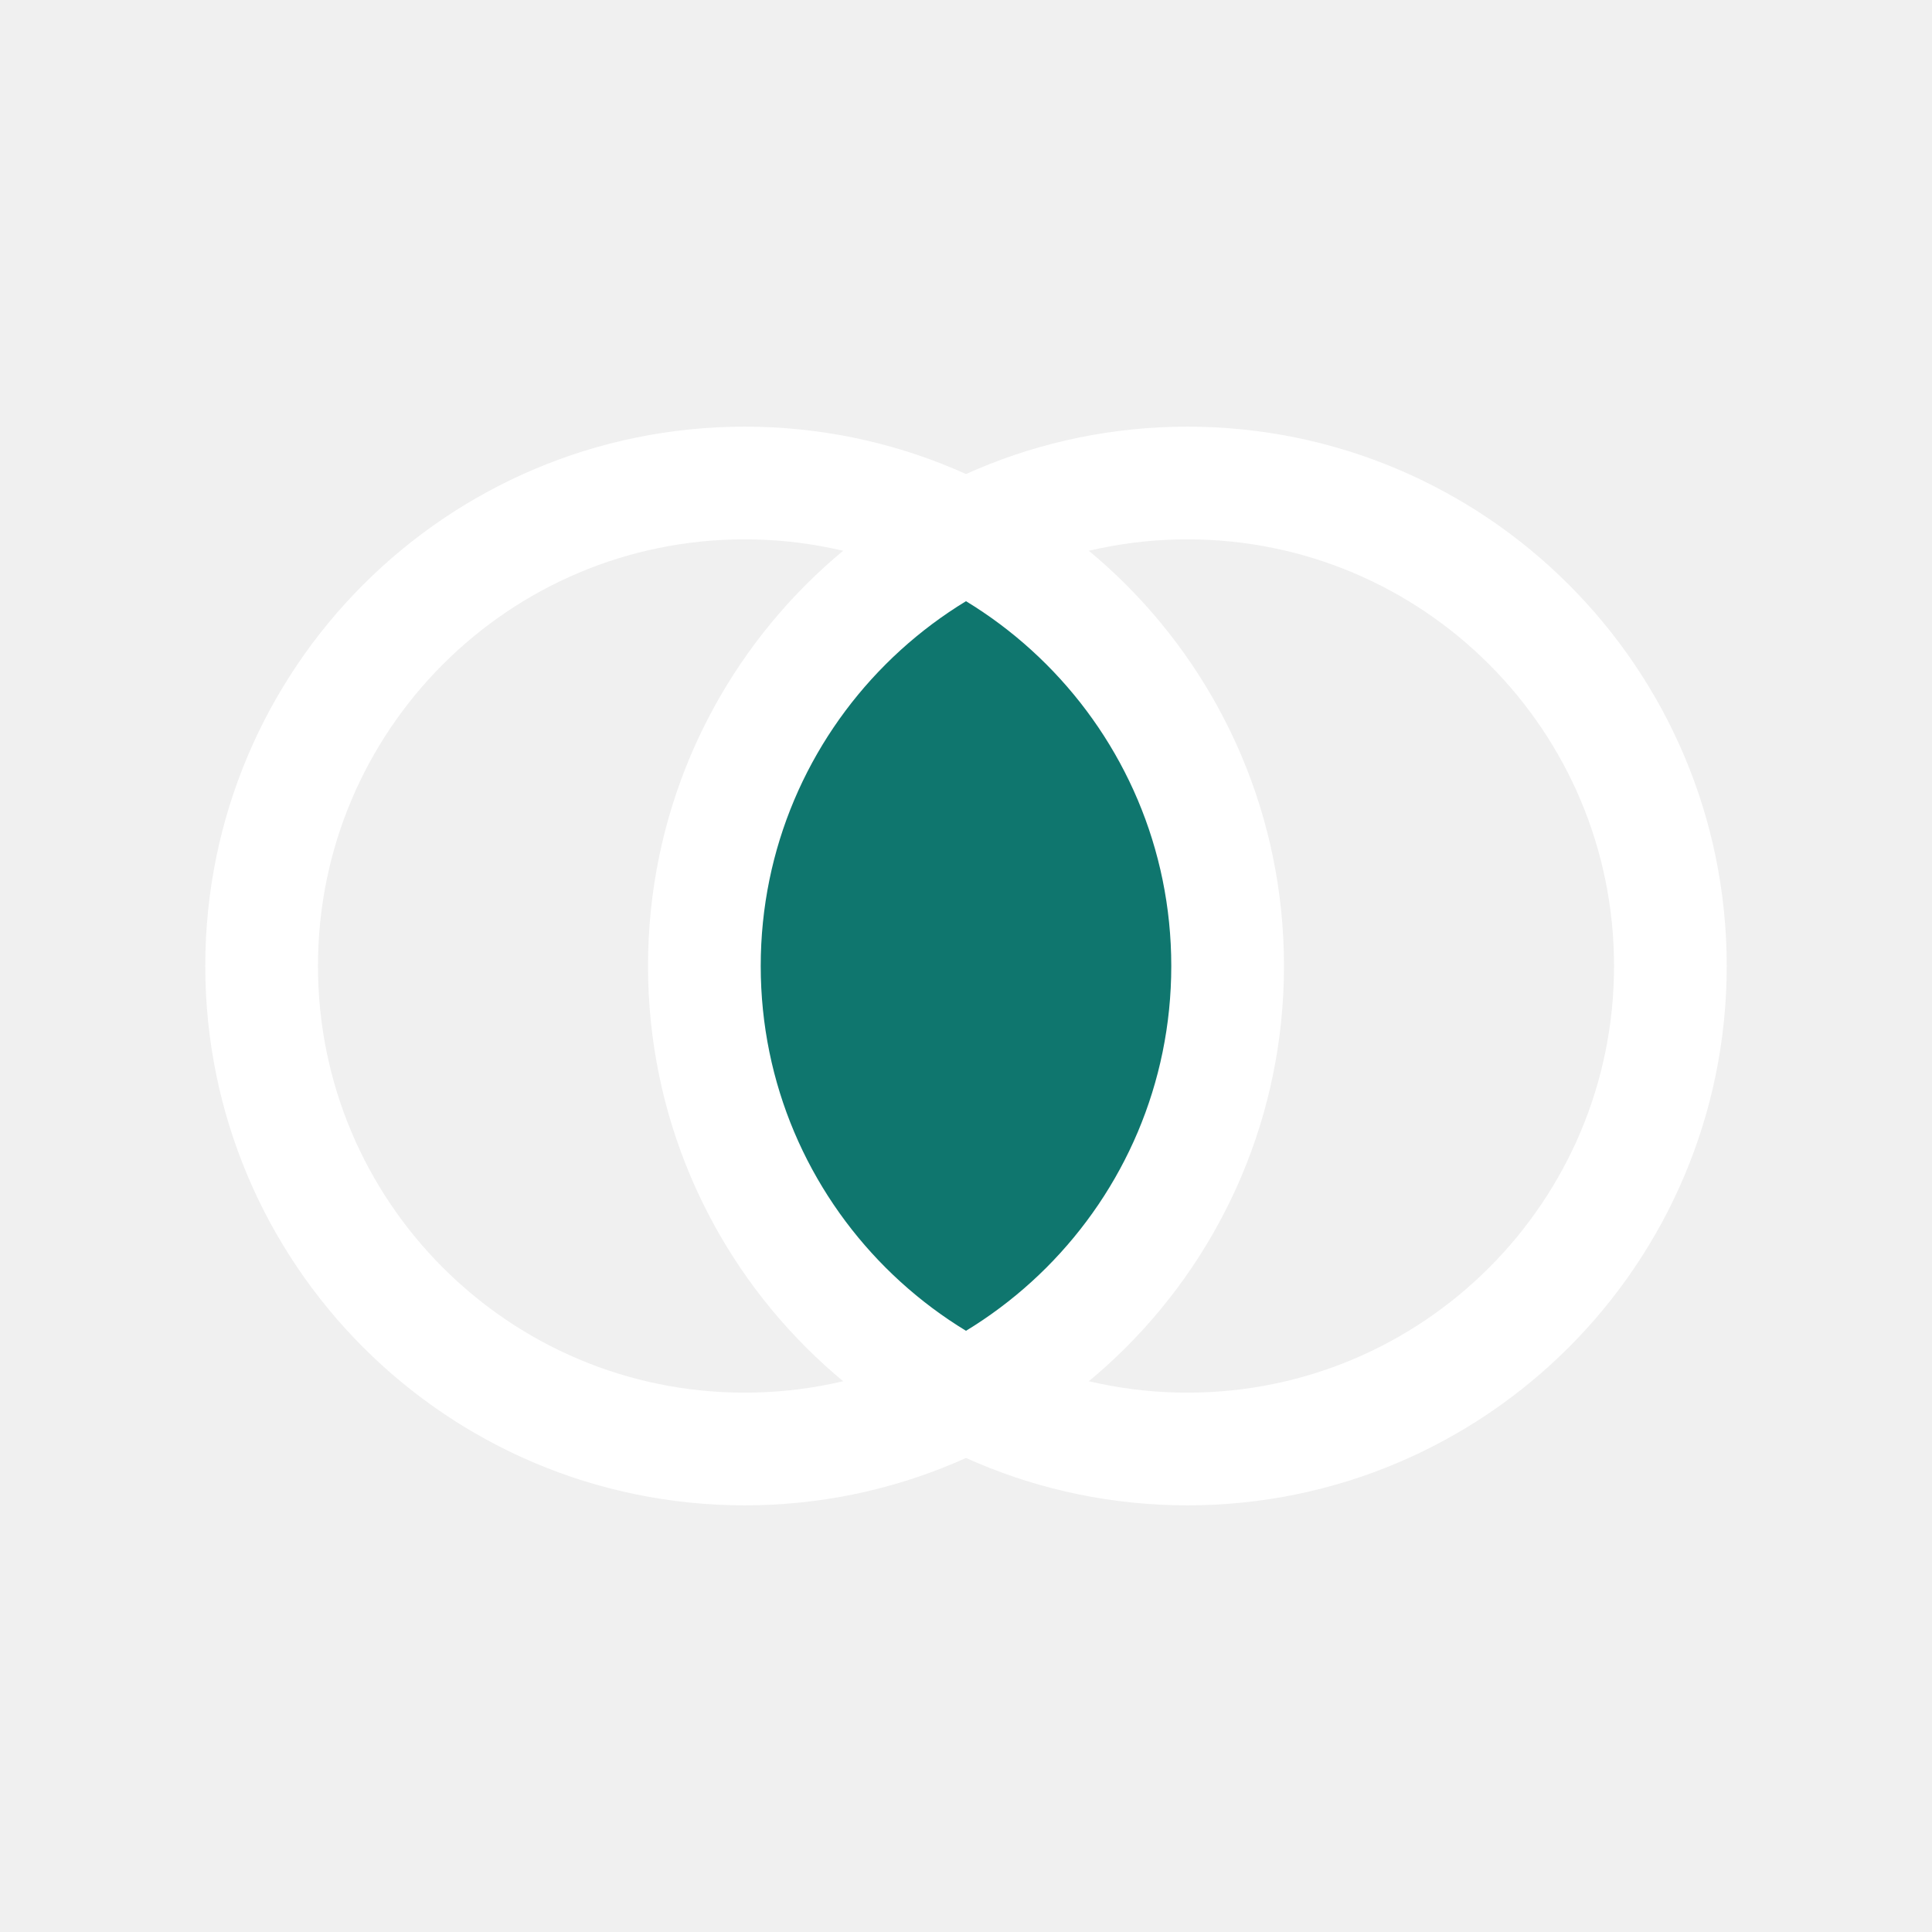
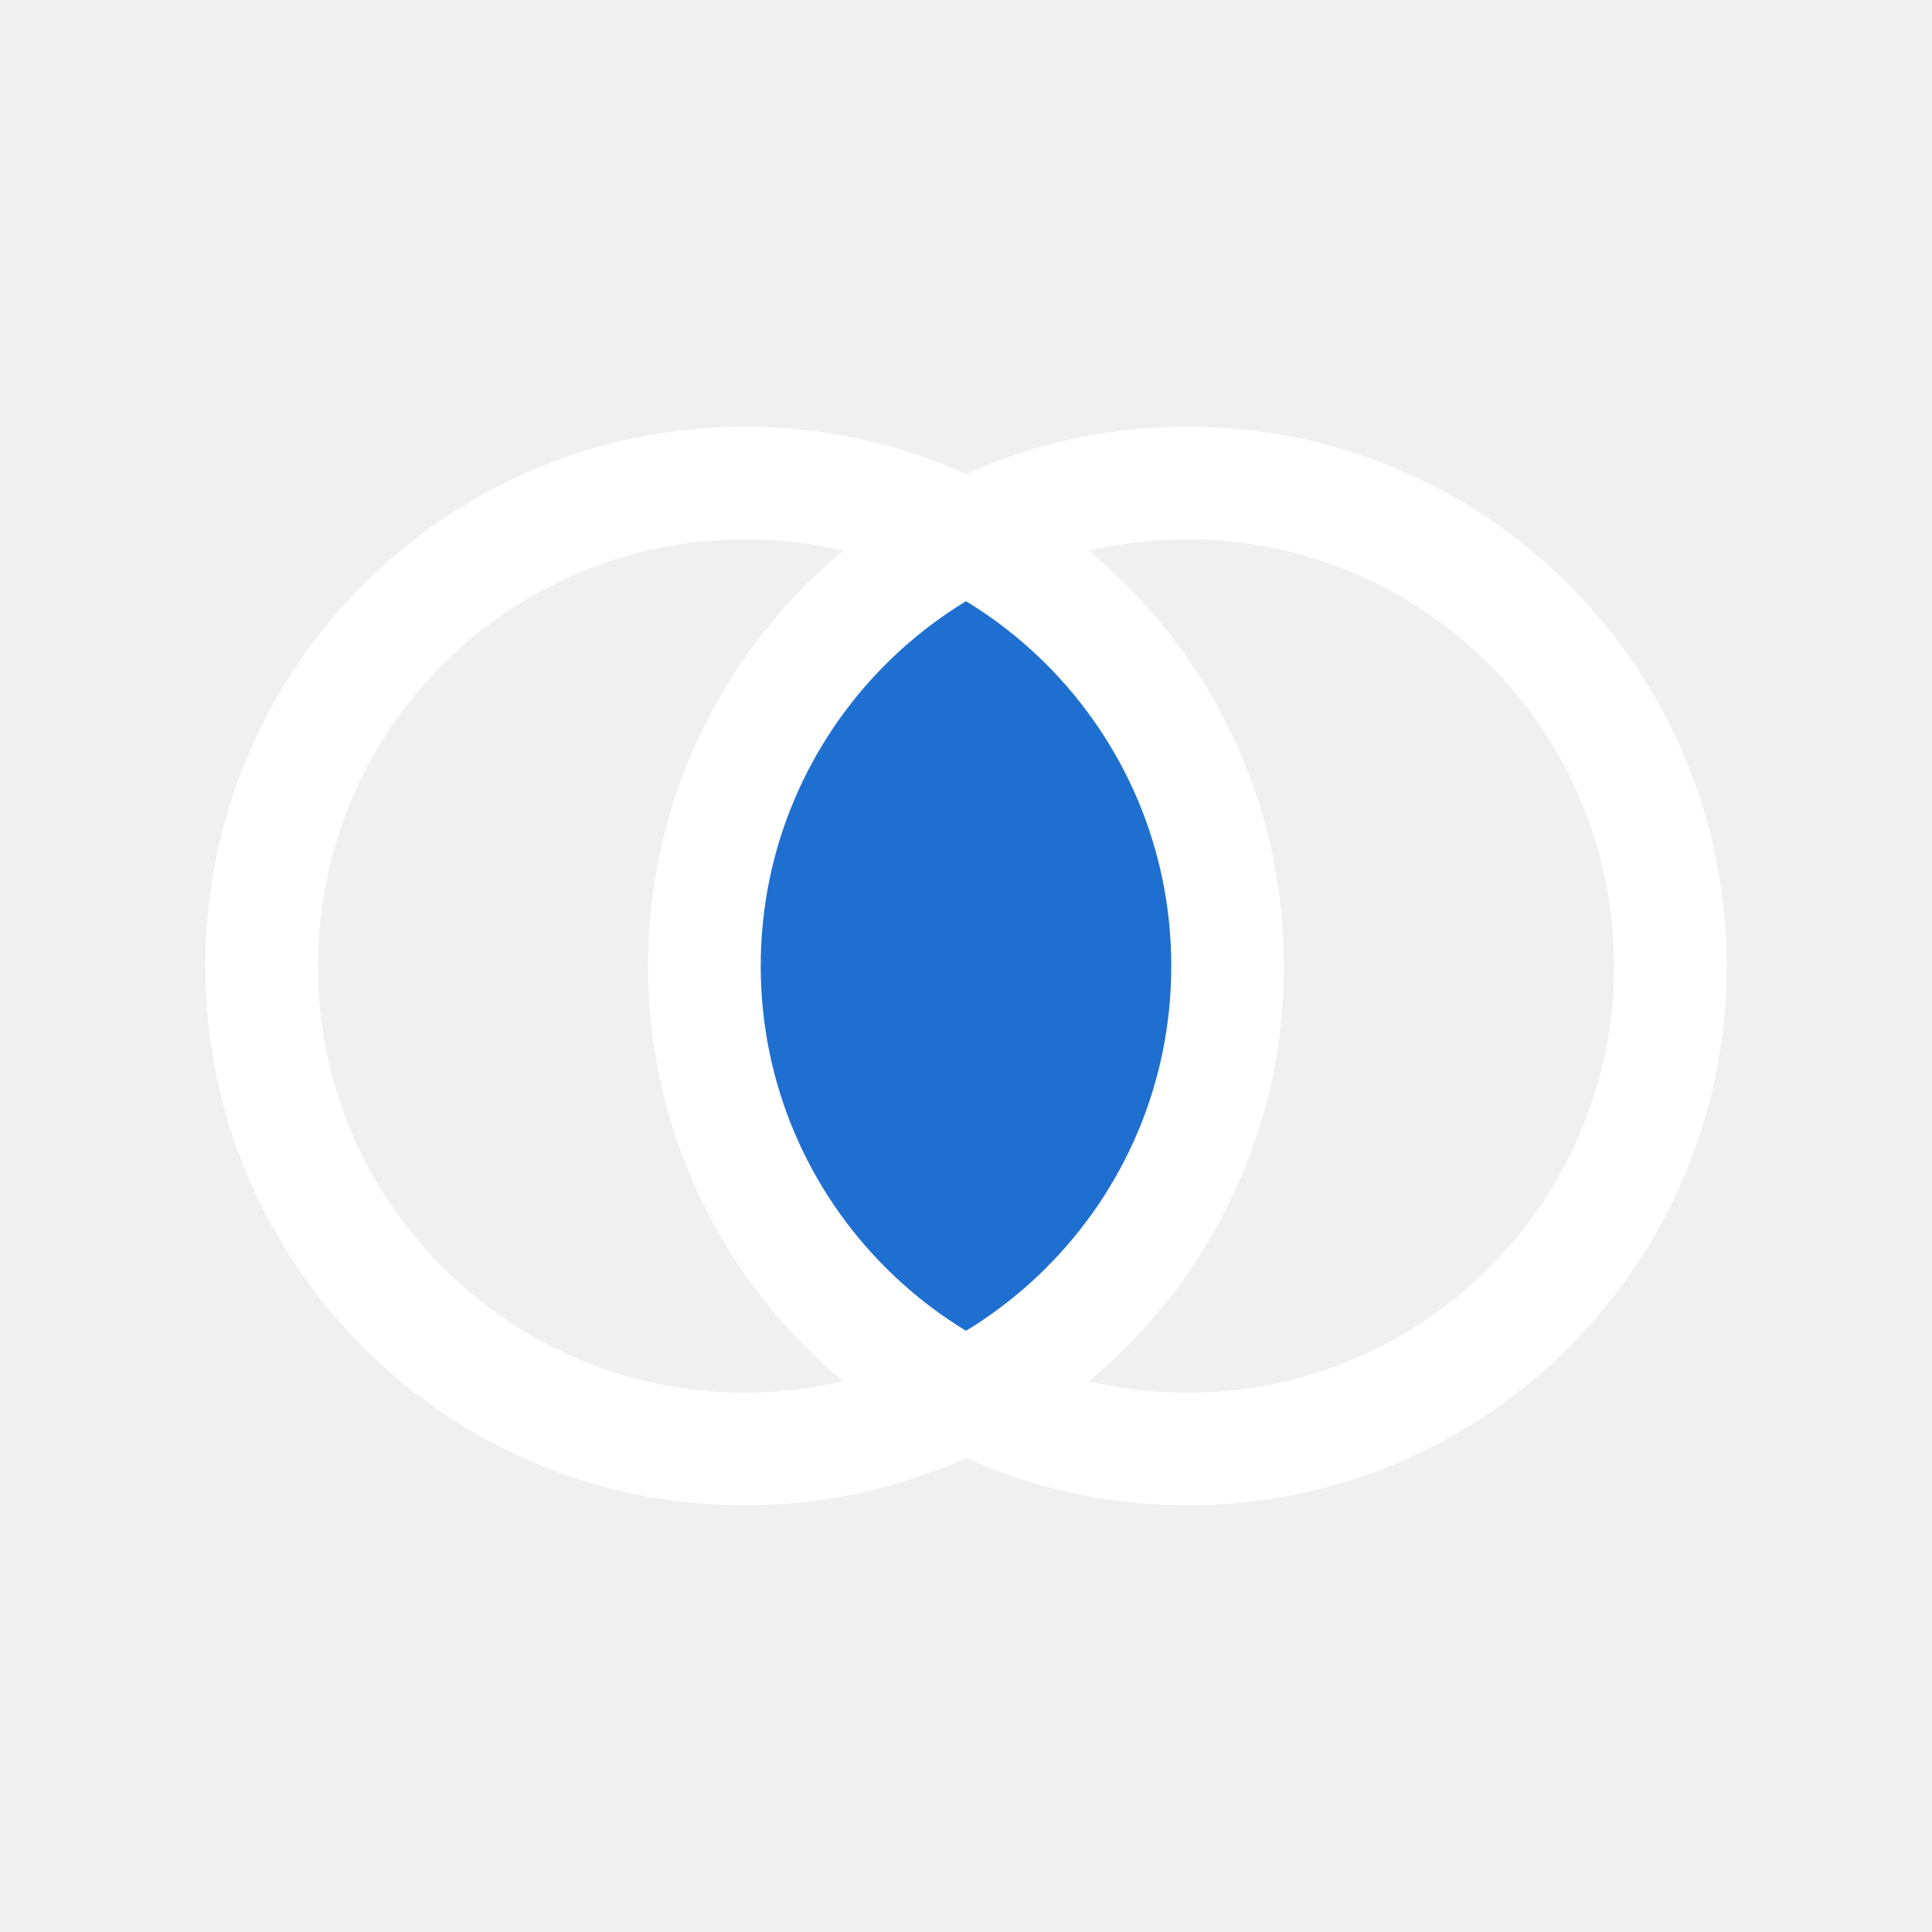
<svg xmlns="http://www.w3.org/2000/svg" viewBox="0 0 48 48" role="img" aria-label="Consilio">
  <defs>
    <clipPath id="lente-b">
      <circle cx="18.5" cy="24" r="12" />
    </clipPath>
  </defs>
-   <circle cx="29.5" cy="24" r="12" fill="#0f766e" clip-path="url(#lente-b)" />
+   <circle cx="29.5" cy="24" r="12" fill="#1f6fd0" clip-path="url(#lente-b)" />
  <g fill="none" stroke="#ffffff" stroke-width="2.8">
    <circle cx="18.5" cy="24" r="12" />
    <circle cx="29.5" cy="24" r="12" />
  </g>
</svg>
